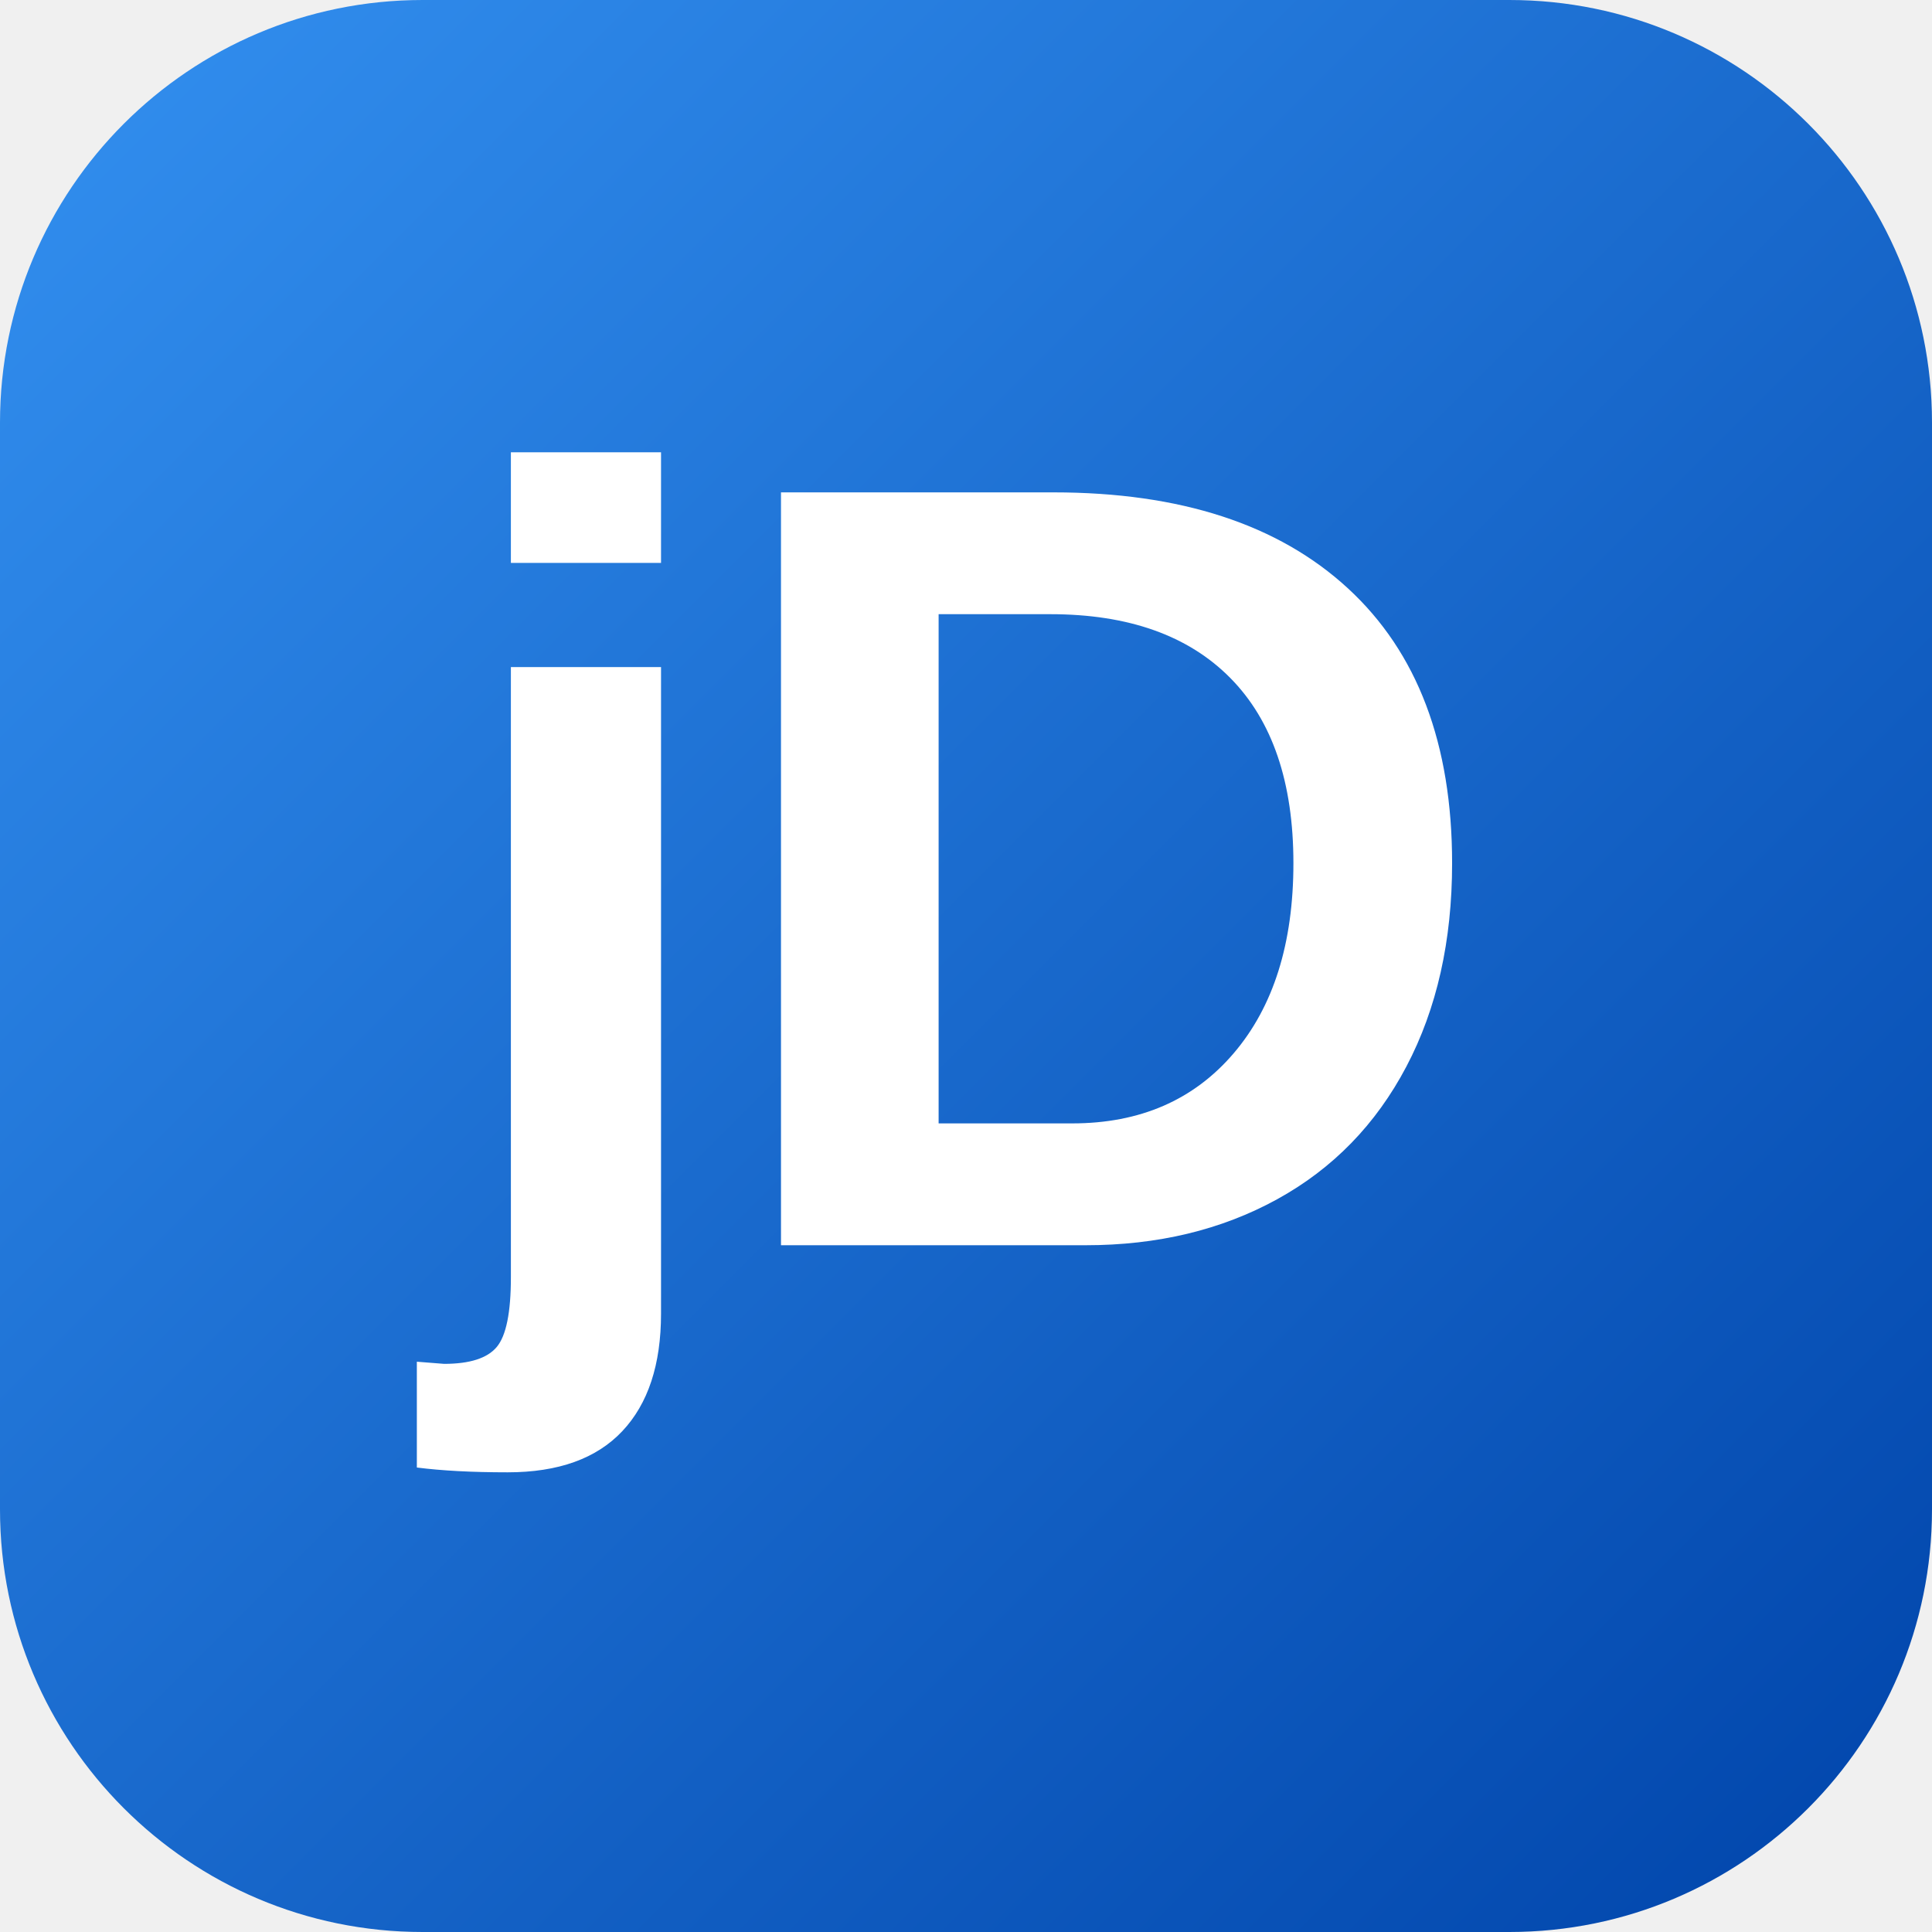
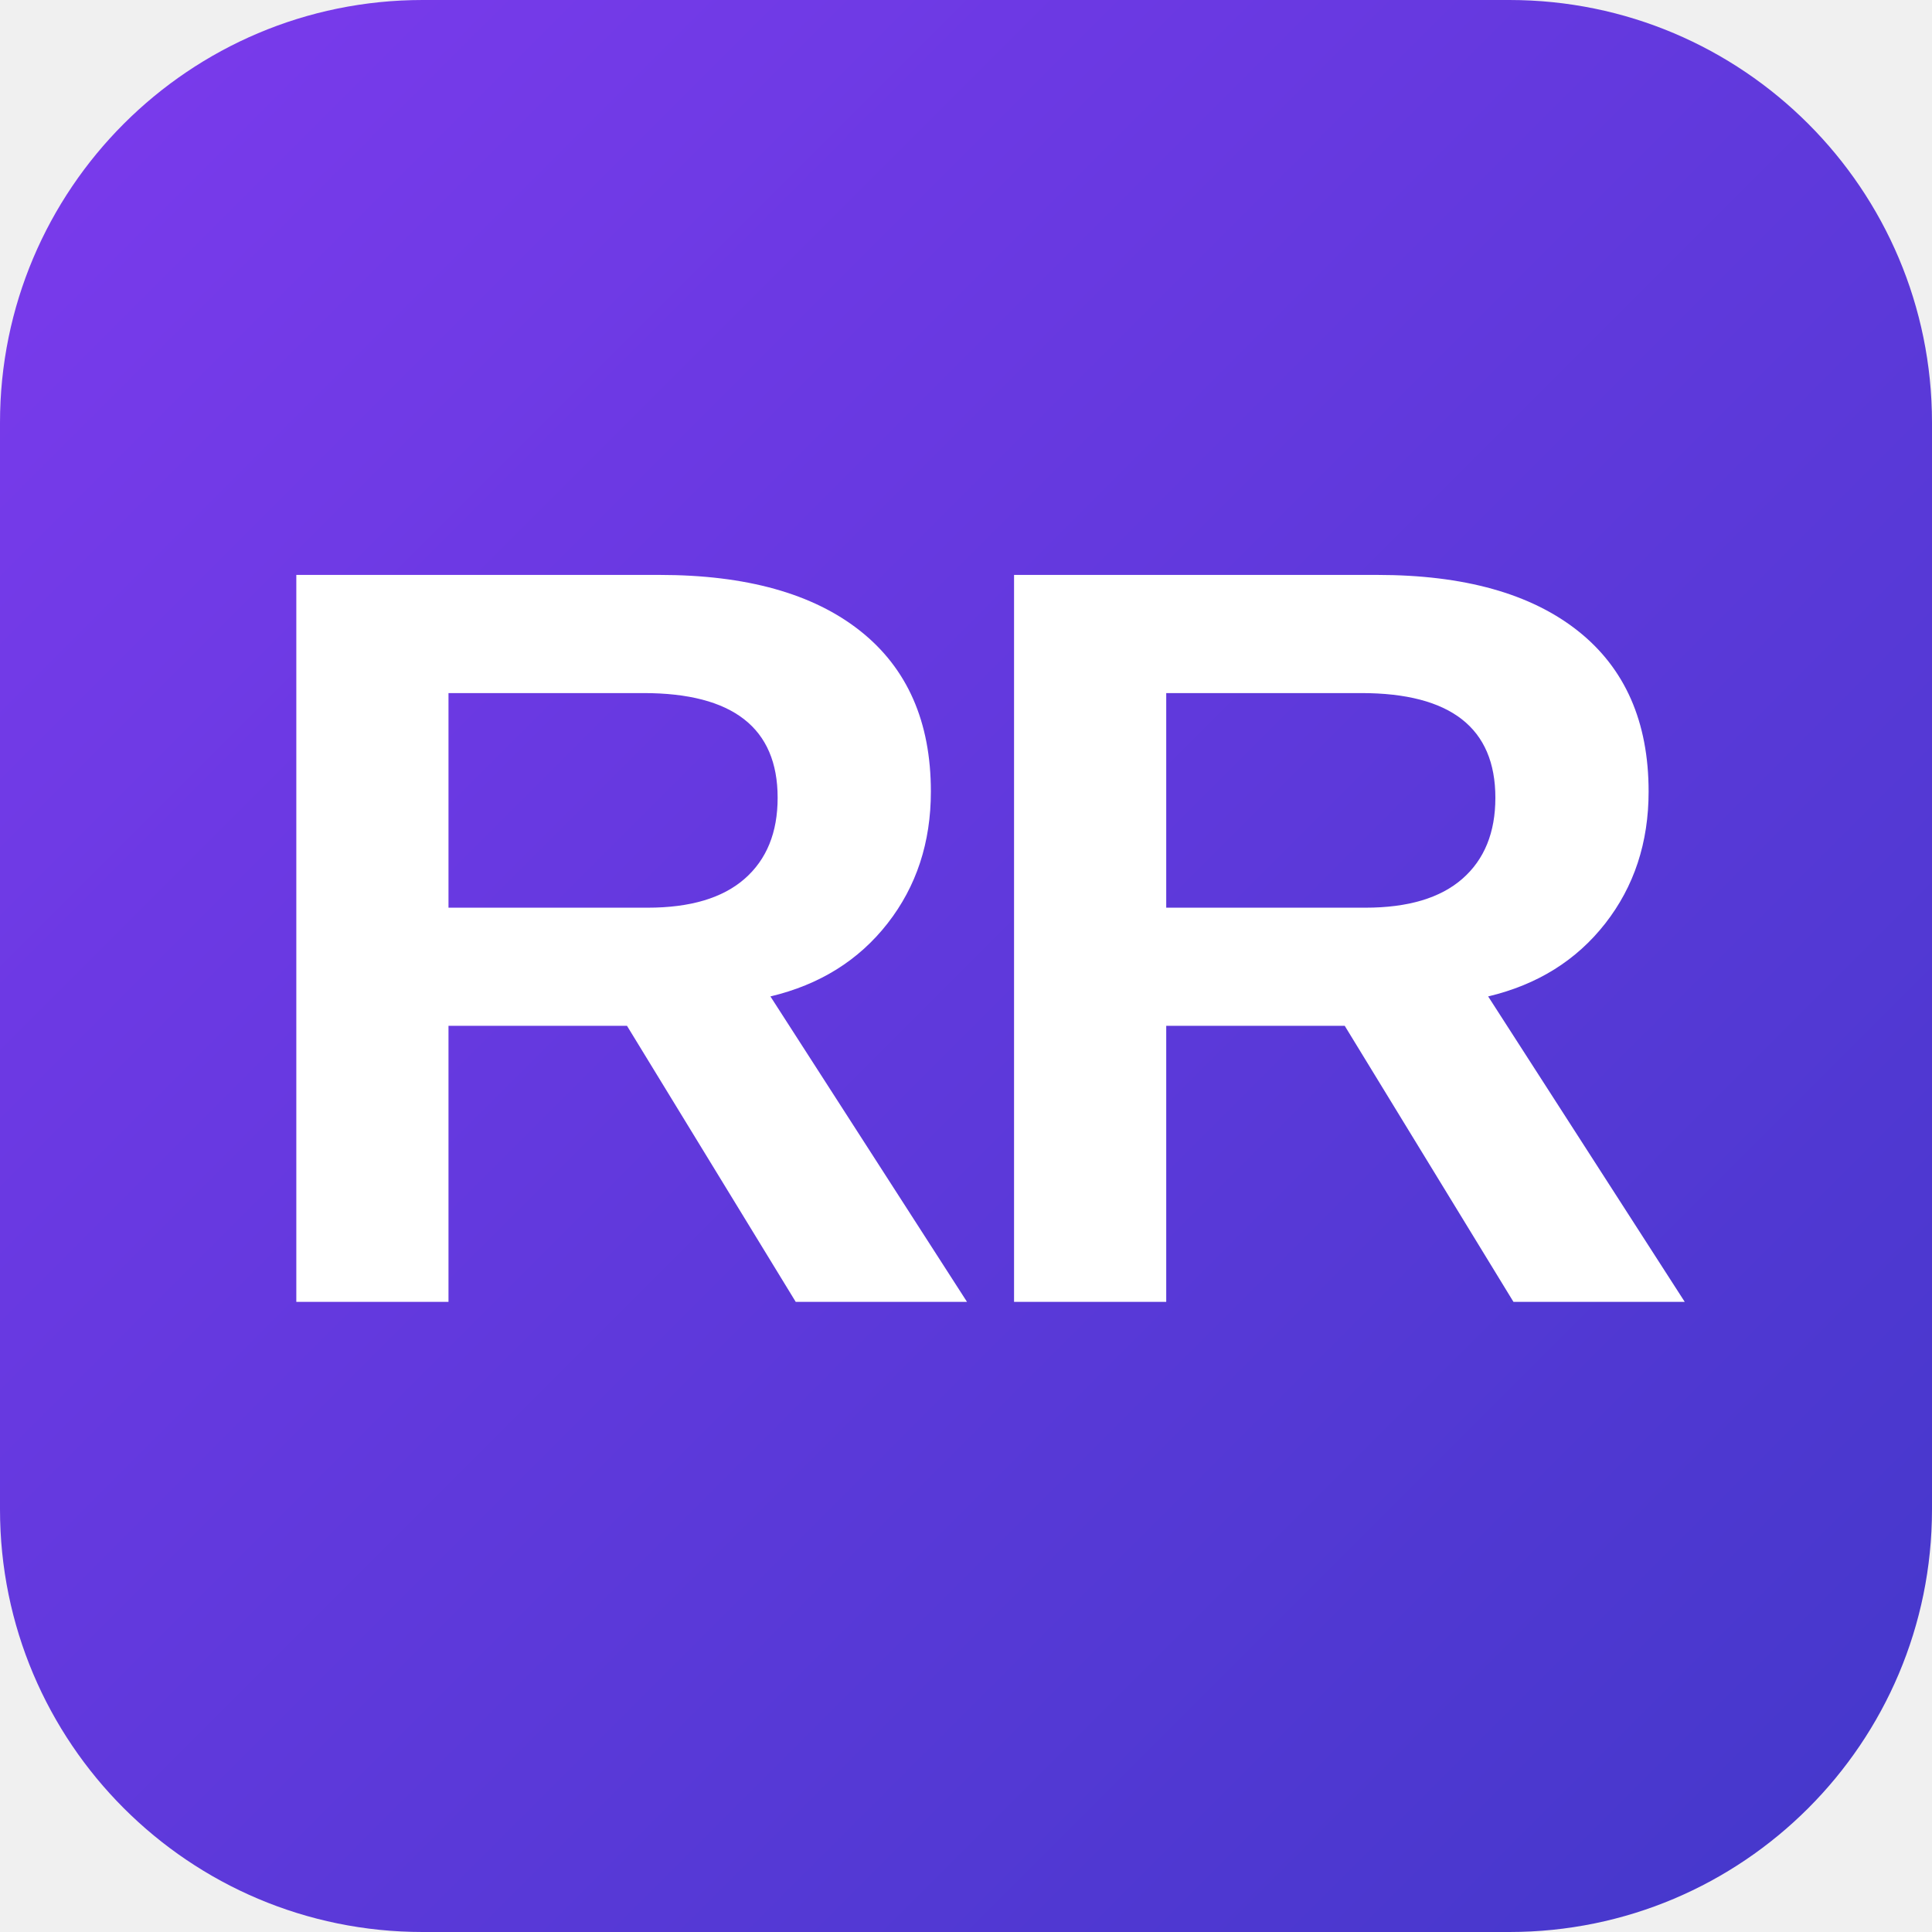
<svg xmlns="http://www.w3.org/2000/svg" viewBox="0 0 1024 1024" width="1024" height="1024">
  <defs>
    <linearGradient id="bgGrad" x1="0" y1="0" x2="1024" y2="1024" gradientUnits="userSpaceOnUse">
-       <stop offset="0%" stop-color="#3390f0" />
-       <stop offset="100%" stop-color="#0044aa" />
+       <stop offset="0%" stop-color="#7c3aed" />
+       <stop offset="100%" stop-color="#4338ca" />
    </linearGradient>
  </defs>
  <rect width="1024" height="1024" rx="224" fill="url(#bgGrad)" />
-   <text x="512" y="660" font-family="-apple-system, 'SF Pro Display', 'Helvetica Neue', Arial, sans-serif" font-size="580" font-weight="700" fill="white" text-anchor="middle" letter-spacing="-16">jD</text>
+   <text x="512" y="690" font-family="-apple-system, 'SF Pro Display', 'Helvetica Neue', Arial, sans-serif" font-size="560" font-weight="700" fill="white" text-anchor="middle" letter-spacing="-24">RR</text>
</svg>
